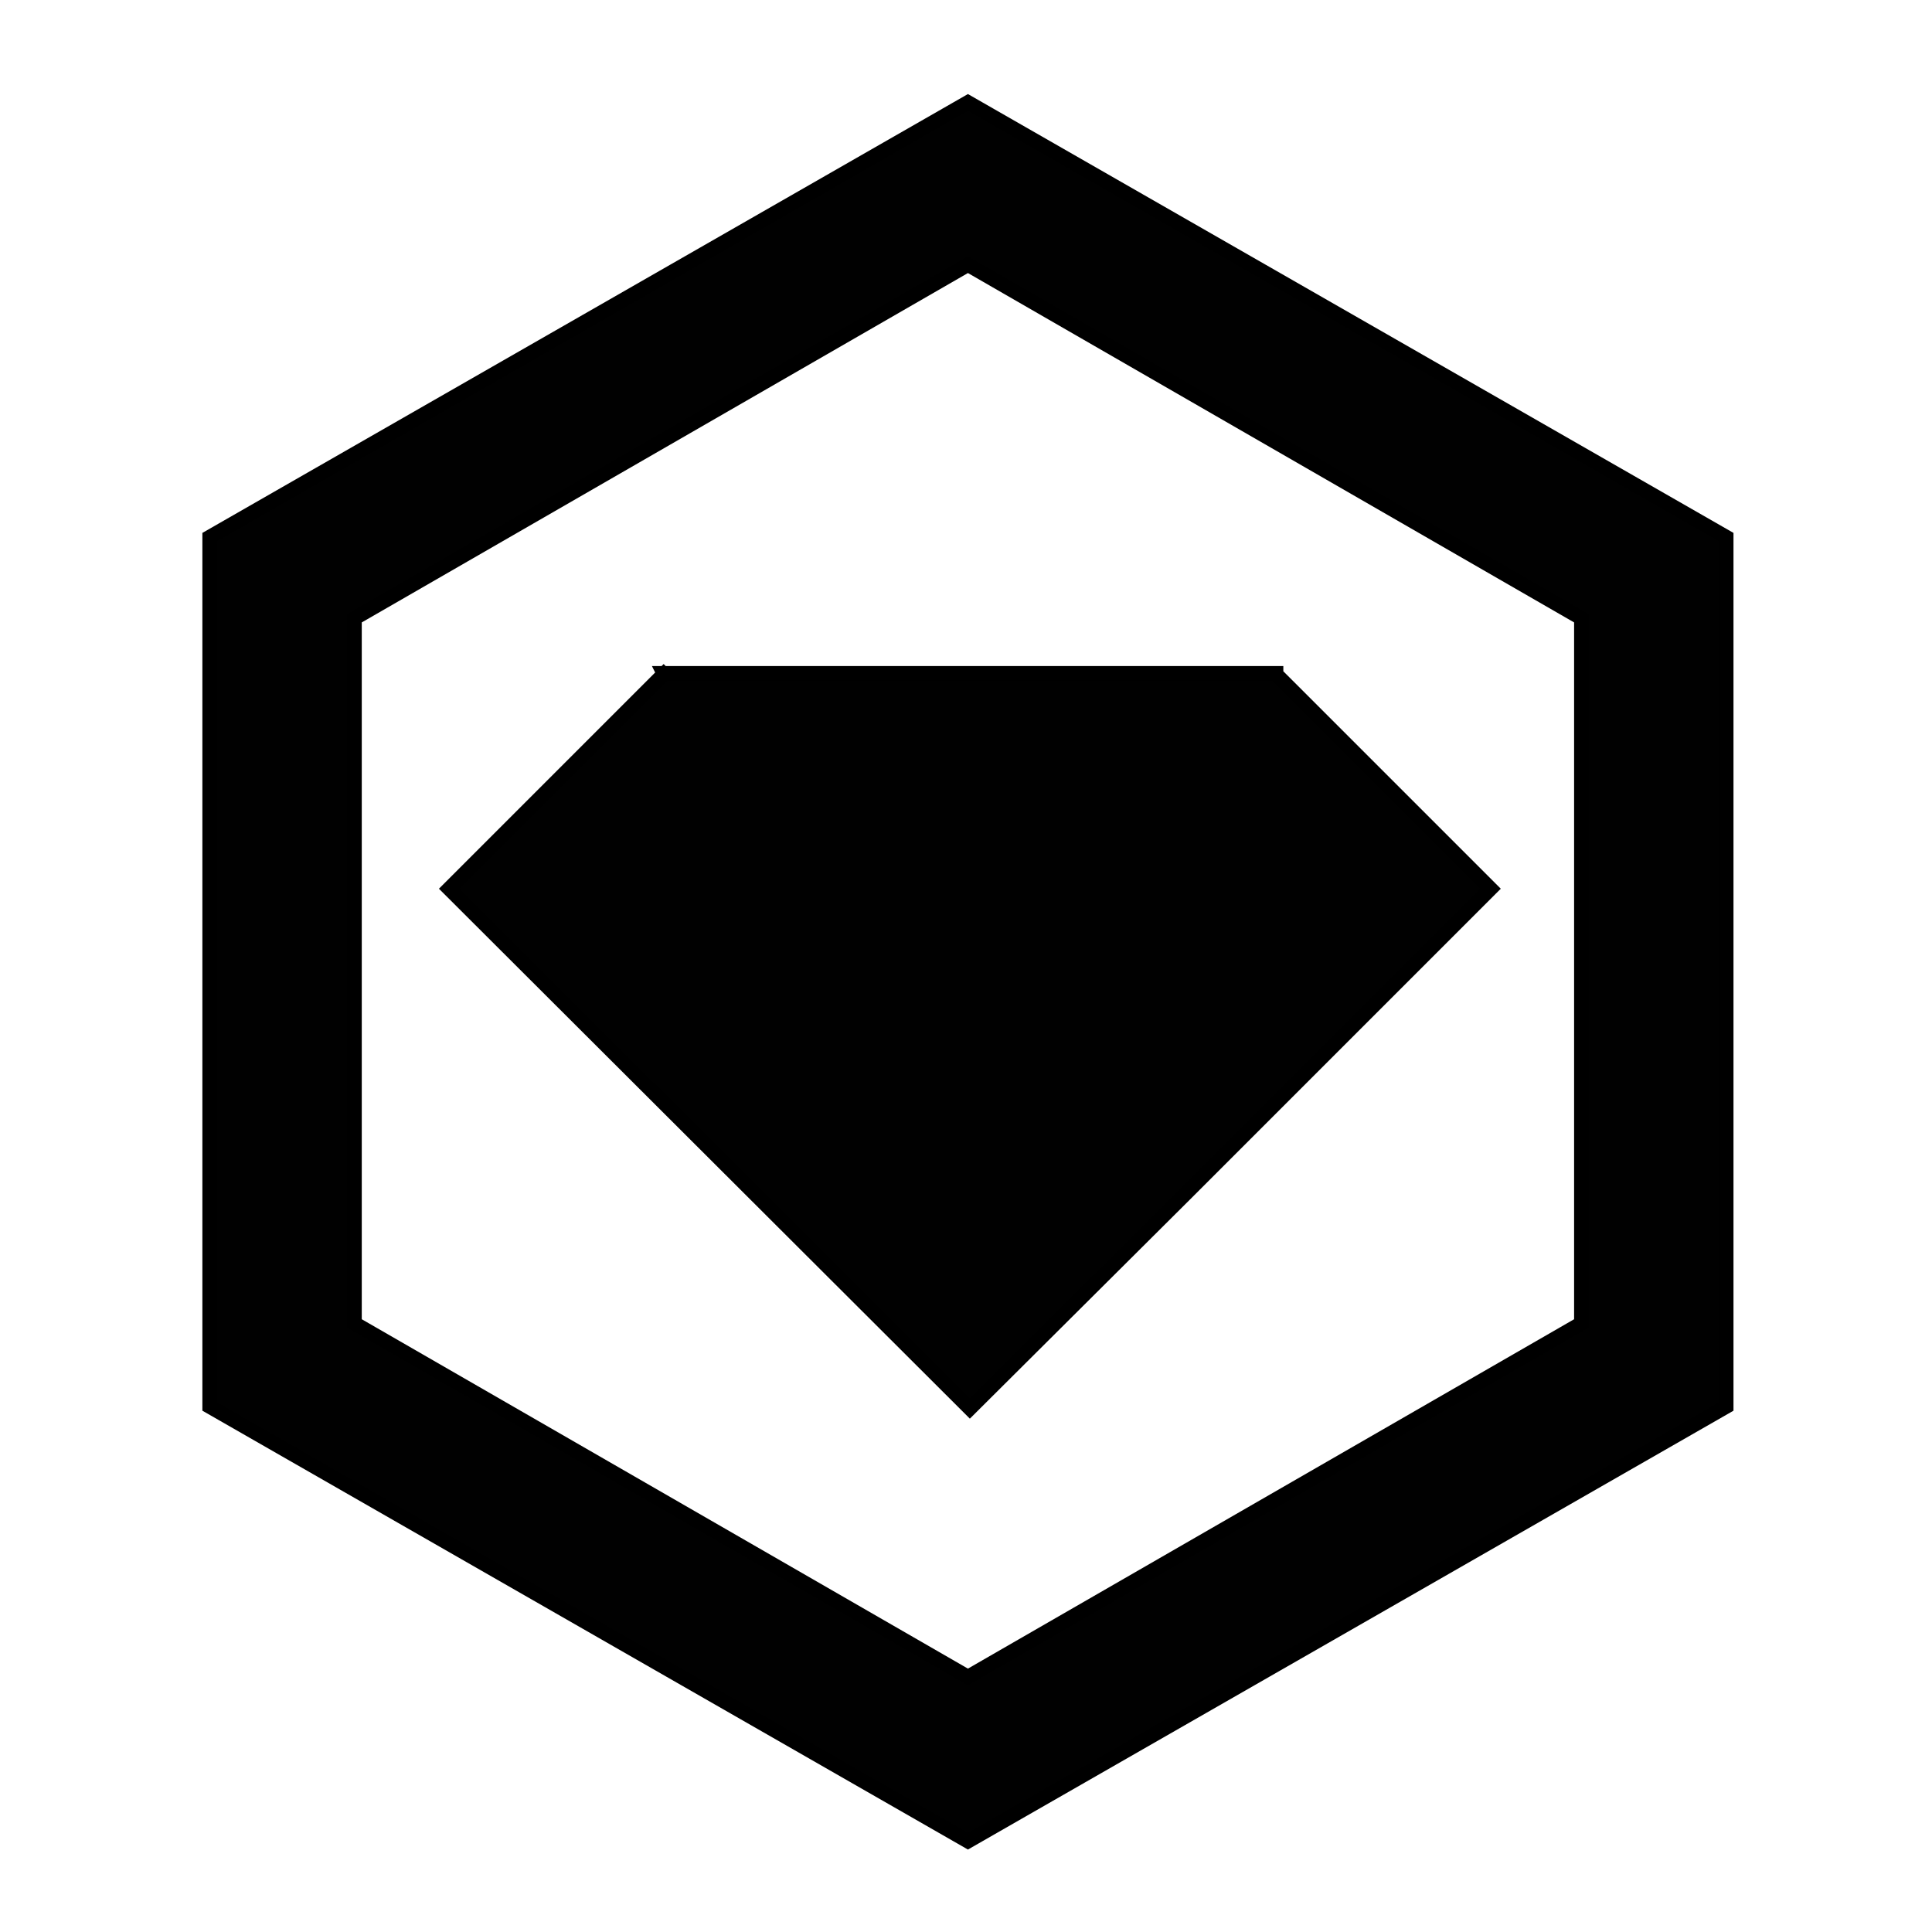
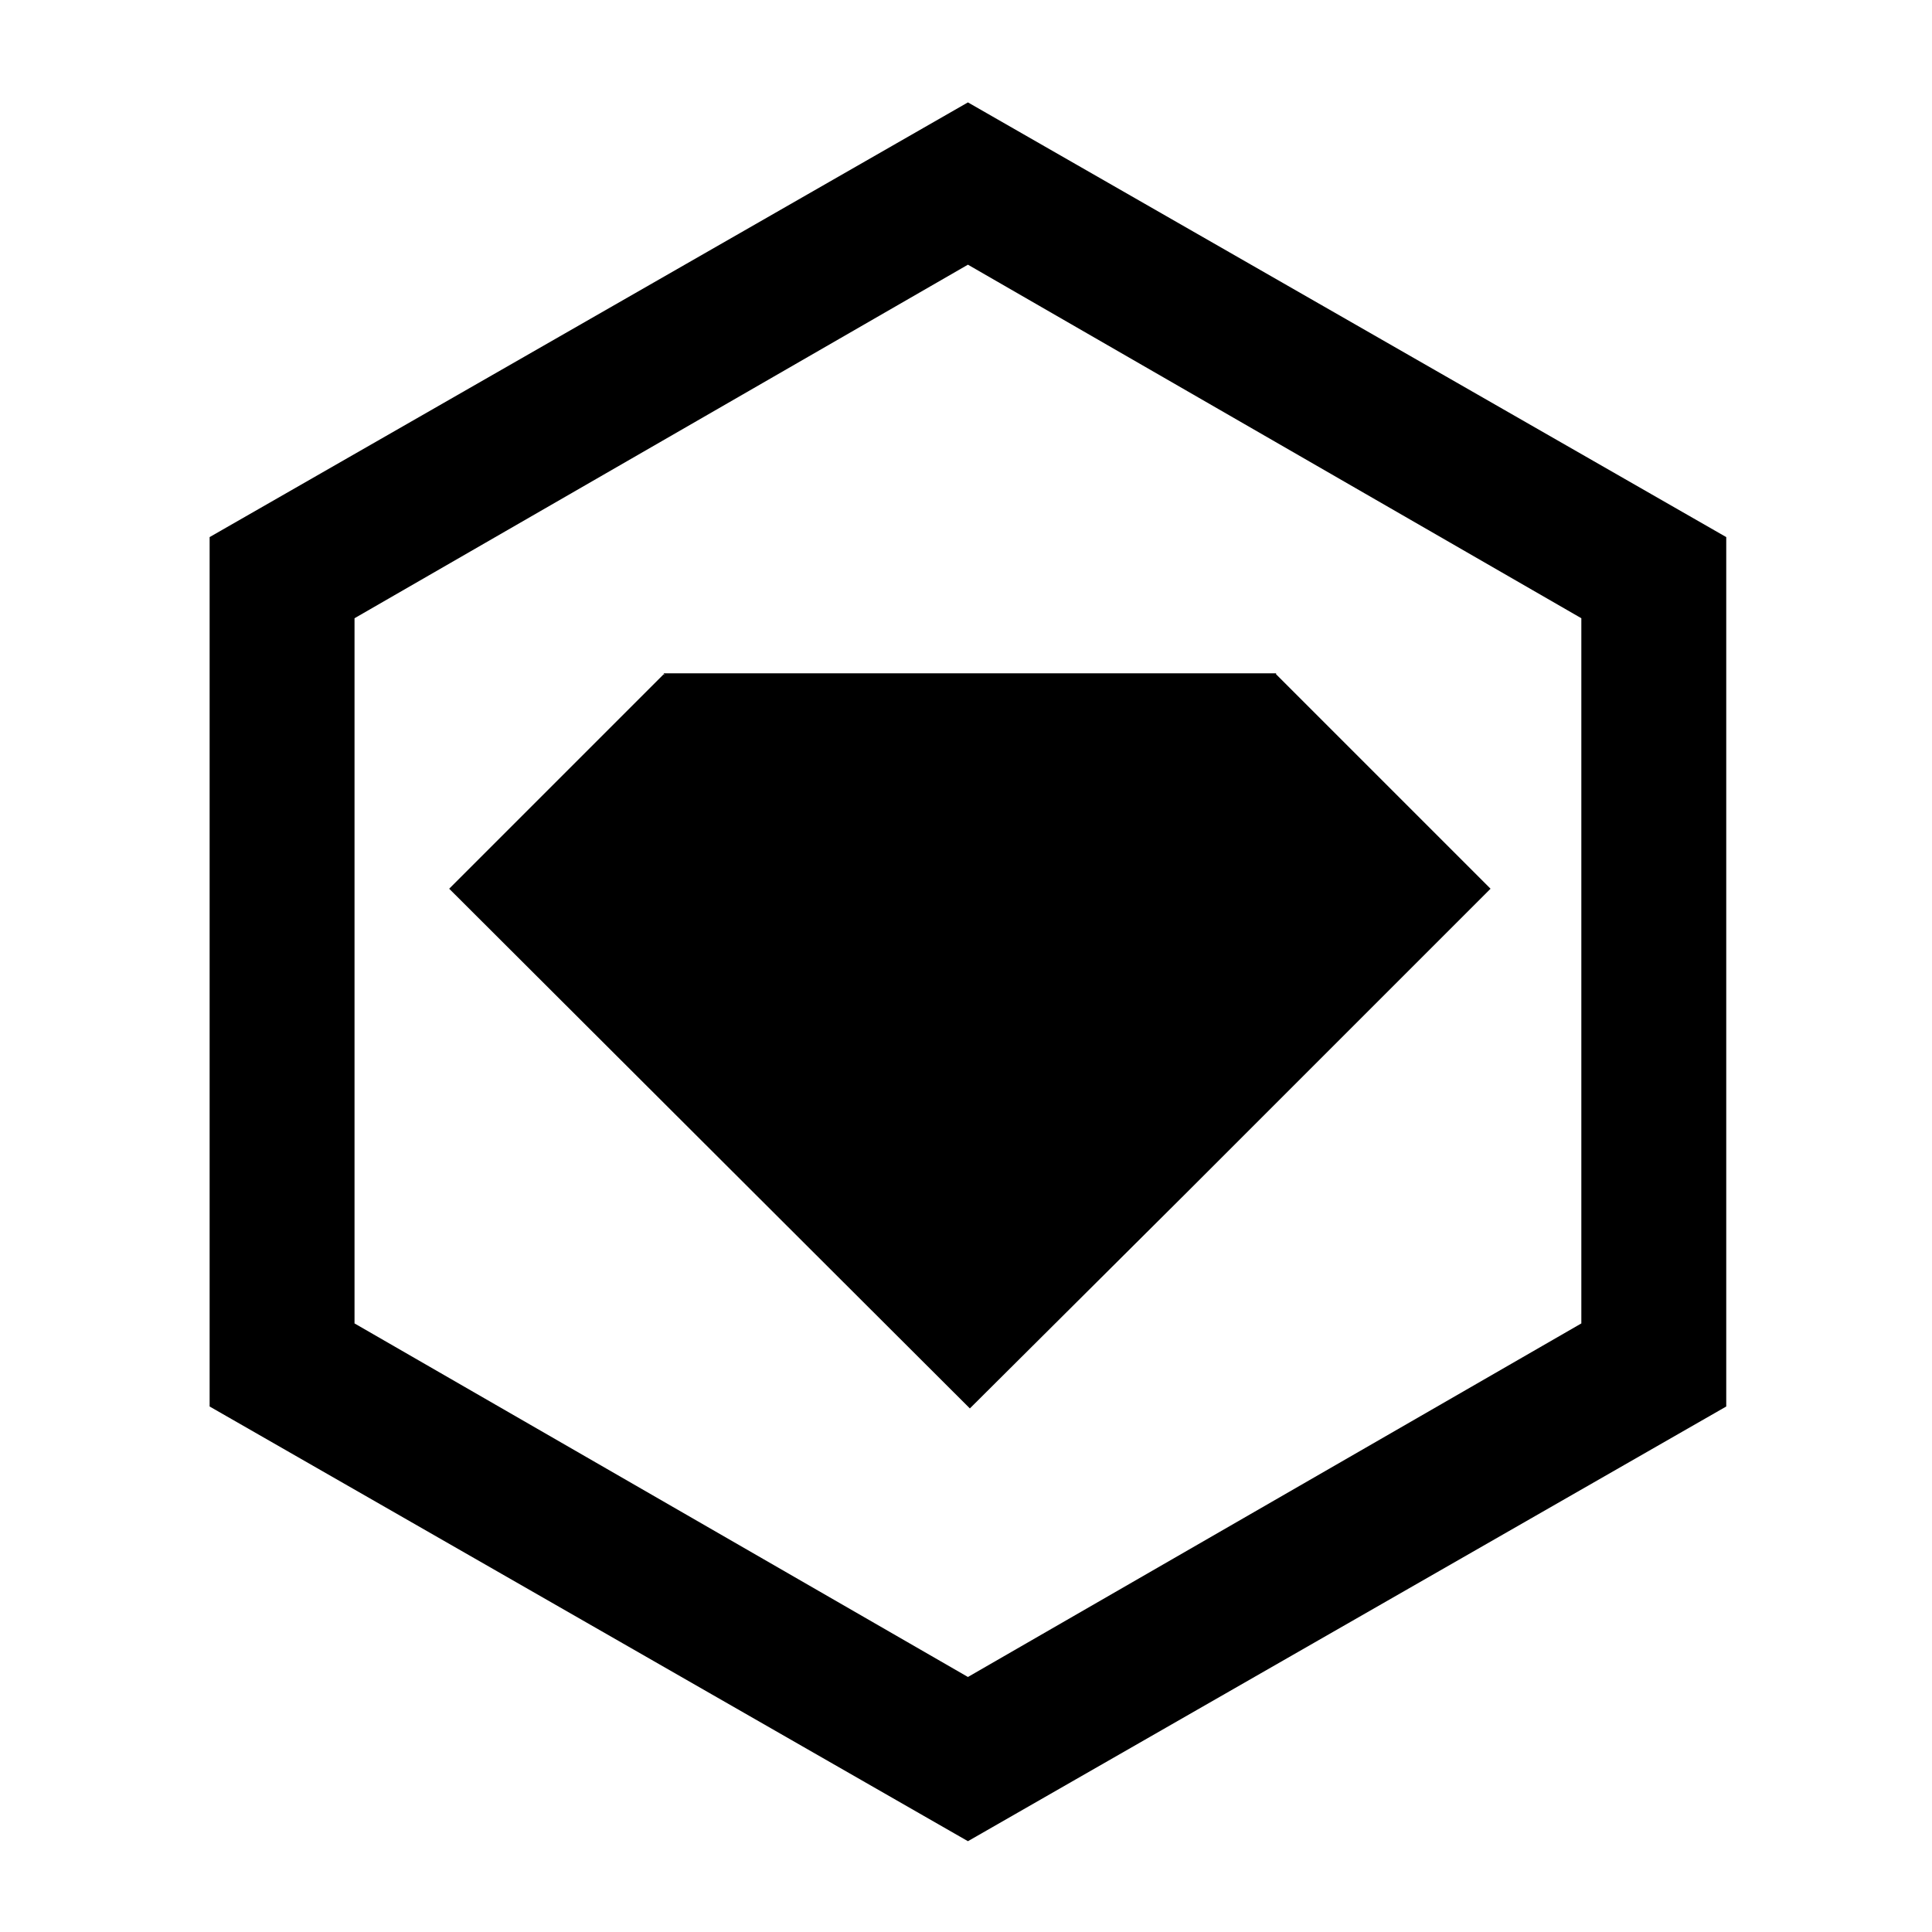
- <svg xmlns="http://www.w3.org/2000/svg" fill="none" viewBox="0 0 200 200" stroke-width="1.5" stroke="currentColor" aria-hidden="true" data-slot="icon">
-   <polygon fill="#010101" points="68.8,69.9 68.7,69.8 46.5,92 100.4,145.8 122.6,123.7 154.3,92 132.1,69.8 132.1,69.7 68.7,69.7" />
-   <path fill="#010101" d="M100.2,10.6l-78.5,45v90l78.5,45l78.5-45v-90L100.2,10.6z M163.7,137l-63.5,36.6L36.7,137V64l63.5-36.6   L163.7,64V137z" />
+ <svg xmlns="http://www.w3.org/2000/svg" fill="currentColor" viewBox="0 0 200 200" aria-hidden="true" data-slot="icon">
+   <polygon points="68.8,69.9 68.7,69.8 46.5,92 100.4,145.8 122.6,123.7 154.3,92 132.1,69.8 132.1,69.7 68.7,69.7" />
+   <path fill-rule="evenodd" d="M100.2,10.6l-78.5,45v90l78.5,45l78.5-45v-90L100.2,10.6z M163.7,137l-63.5,36.6L36.7,137V64l63.5-36.6   L163.7,64V137z" />
</svg>
